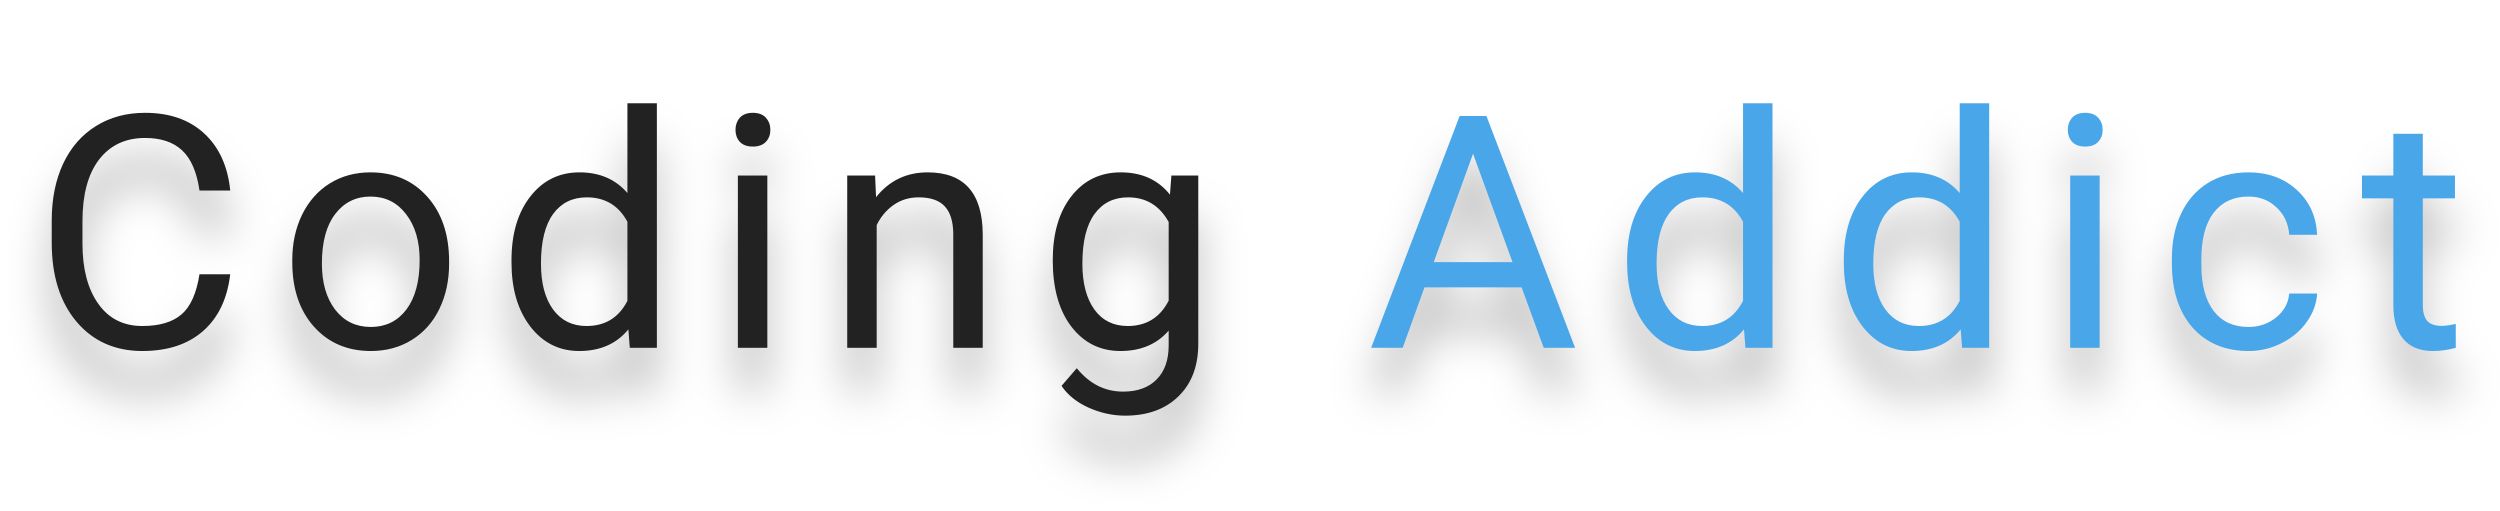
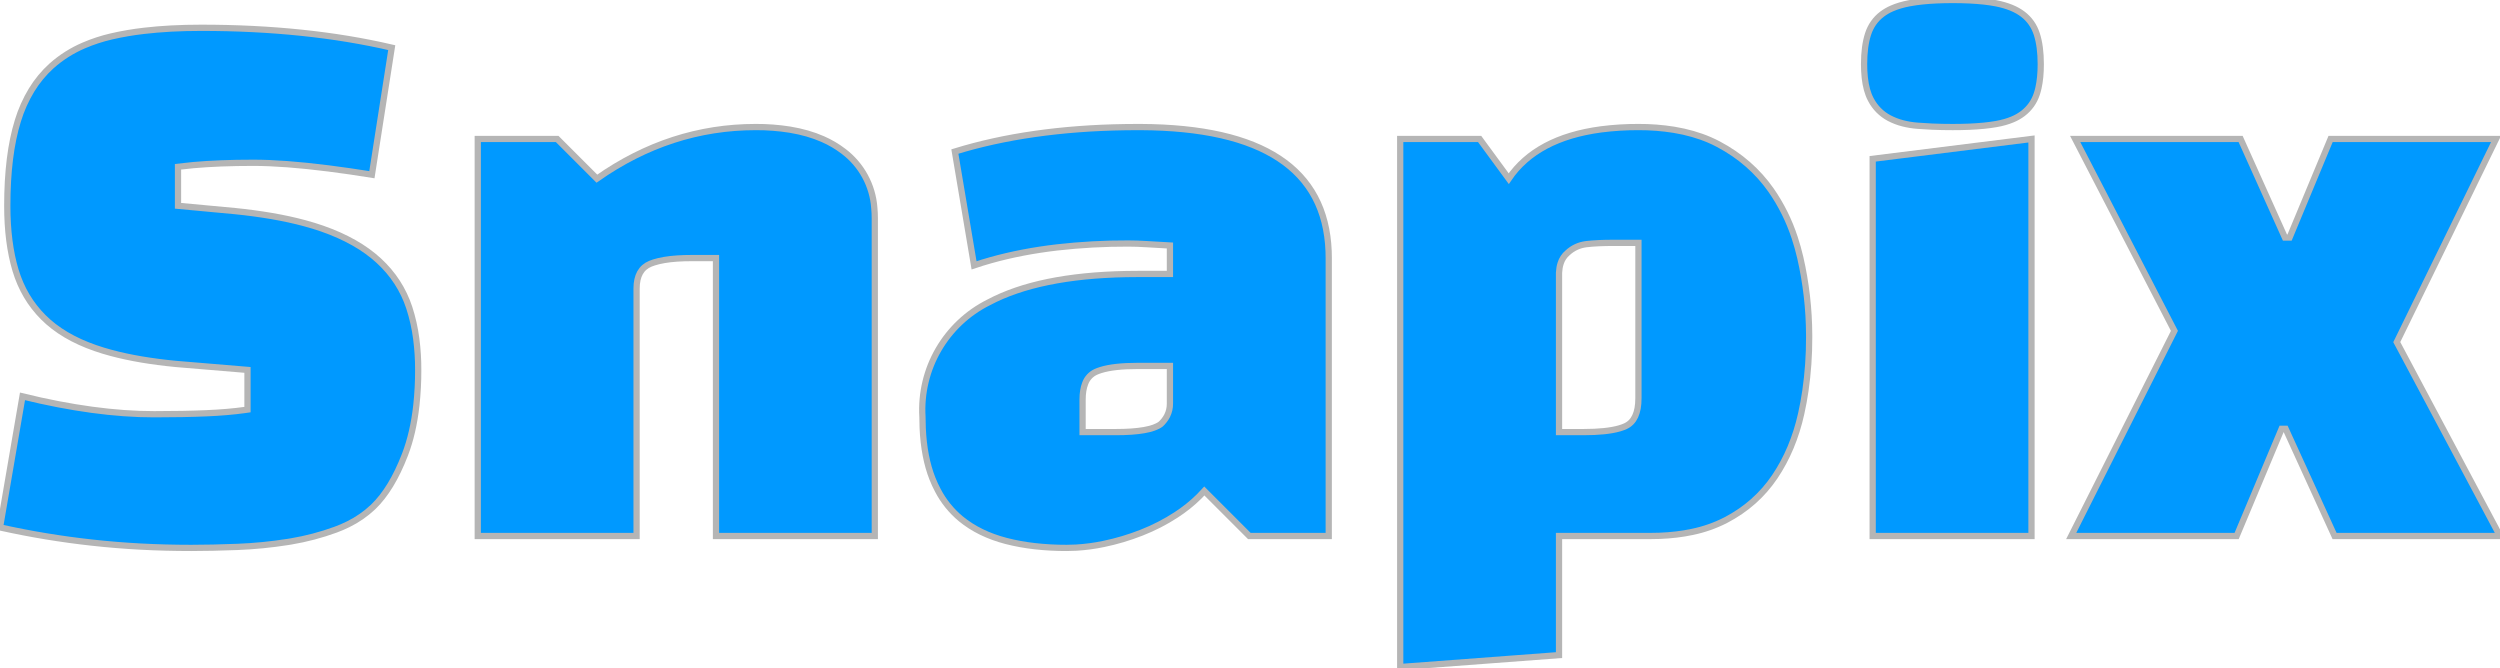
- <svg xmlns="http://www.w3.org/2000/svg" width="230" height="47" viewBox="0 0 230 47" fill="none">
-   <g filter="url(#filter0_d)">
-     <path d="M21.18 25.232C20.916 27.488 20.081 29.231 18.675 30.462C17.278 31.683 15.418 32.293 13.094 32.293C10.574 32.293 8.553 31.39 7.029 29.583C5.516 27.776 4.759 25.359 4.759 22.332V20.281C4.759 18.299 5.11 16.556 5.813 15.052C6.526 13.548 7.532 12.396 8.831 11.595C10.13 10.784 11.634 10.379 13.343 10.379C15.608 10.379 17.425 11.014 18.792 12.283C20.159 13.543 20.955 15.291 21.18 17.527H18.352C18.108 15.828 17.576 14.598 16.756 13.836C15.945 13.074 14.808 12.693 13.343 12.693C11.546 12.693 10.135 13.357 9.109 14.685C8.094 16.014 7.586 17.903 7.586 20.355V22.42C7.586 24.734 8.069 26.575 9.036 27.942C10.003 29.31 11.355 29.993 13.094 29.993C14.656 29.993 15.852 29.642 16.683 28.939C17.523 28.226 18.079 26.99 18.352 25.232H21.18ZM26.89 23.929C26.89 22.376 27.192 20.98 27.798 19.739C28.413 18.499 29.263 17.542 30.347 16.868C31.44 16.194 32.685 15.857 34.082 15.857C36.24 15.857 37.983 16.605 39.312 18.099C40.649 19.593 41.318 21.58 41.318 24.061V24.251C41.318 25.794 41.02 27.181 40.425 28.411C39.839 29.632 38.994 30.584 37.891 31.268C36.797 31.951 35.537 32.293 34.111 32.293C31.963 32.293 30.22 31.546 28.882 30.052C27.554 28.558 26.89 26.58 26.89 24.119V23.929ZM29.614 24.251C29.614 26.009 30.02 27.42 30.83 28.484C31.65 29.549 32.744 30.081 34.111 30.081C35.488 30.081 36.582 29.544 37.393 28.47C38.203 27.386 38.608 25.872 38.608 23.929C38.608 22.19 38.193 20.784 37.363 19.71C36.543 18.626 35.449 18.084 34.082 18.084C32.744 18.084 31.665 18.616 30.845 19.681C30.024 20.745 29.614 22.269 29.614 24.251ZM47.058 23.943C47.058 21.512 47.634 19.559 48.786 18.084C49.938 16.6 51.447 15.857 53.312 15.857C55.168 15.857 56.638 16.492 57.722 17.762V9.5H60.432V32H57.941L57.81 30.301C56.726 31.629 55.217 32.293 53.283 32.293C51.447 32.293 49.948 31.541 48.786 30.037C47.634 28.533 47.058 26.57 47.058 24.148V23.943ZM49.768 24.251C49.768 26.048 50.139 27.454 50.881 28.47C51.623 29.485 52.648 29.993 53.957 29.993C55.676 29.993 56.931 29.222 57.722 27.679V20.398C56.911 18.904 55.666 18.157 53.986 18.157C52.658 18.157 51.623 18.67 50.881 19.695C50.139 20.721 49.768 22.239 49.768 24.251ZM70.595 32H67.885V16.15H70.595V32ZM67.665 11.946C67.665 11.507 67.797 11.136 68.061 10.833C68.334 10.53 68.734 10.379 69.262 10.379C69.789 10.379 70.189 10.53 70.463 10.833C70.736 11.136 70.873 11.507 70.873 11.946C70.873 12.386 70.736 12.752 70.463 13.045C70.189 13.338 69.789 13.484 69.262 13.484C68.734 13.484 68.334 13.338 68.061 13.045C67.797 12.752 67.665 12.386 67.665 11.946ZM80.509 16.15L80.597 18.143C81.808 16.619 83.39 15.857 85.343 15.857C88.692 15.857 90.382 17.747 90.411 21.526V32H87.701V21.512C87.691 20.369 87.428 19.524 86.91 18.977C86.402 18.431 85.606 18.157 84.522 18.157C83.644 18.157 82.872 18.392 82.208 18.86C81.544 19.329 81.026 19.944 80.655 20.706V32H77.945V16.15H80.509ZM96.853 23.943C96.853 21.473 97.425 19.51 98.567 18.055C99.71 16.59 101.224 15.857 103.108 15.857C105.042 15.857 106.551 16.541 107.635 17.908L107.767 16.15H110.242V31.619C110.242 33.67 109.632 35.286 108.411 36.468C107.2 37.649 105.569 38.24 103.519 38.24C102.376 38.24 101.258 37.996 100.164 37.508C99.07 37.02 98.235 36.351 97.659 35.501L99.065 33.875C100.228 35.31 101.648 36.028 103.328 36.028C104.646 36.028 105.672 35.657 106.404 34.915C107.146 34.173 107.518 33.128 107.518 31.78V30.418C106.434 31.668 104.954 32.293 103.079 32.293C101.224 32.293 99.72 31.546 98.567 30.052C97.425 28.558 96.853 26.521 96.853 23.943ZM99.578 24.251C99.578 26.038 99.944 27.444 100.677 28.47C101.409 29.485 102.435 29.993 103.753 29.993C105.462 29.993 106.717 29.217 107.518 27.664V20.428C106.688 18.914 105.442 18.157 103.782 18.157C102.464 18.157 101.434 18.67 100.691 19.695C99.949 20.721 99.578 22.239 99.578 24.251Z" fill="#222222" />
-     <path d="M139.987 26.434H131.052L129.045 32H126.145L134.289 10.672H136.75L144.909 32H142.023L139.987 26.434ZM131.901 24.119H139.152L135.52 14.144L131.901 24.119ZM149.696 23.943C149.696 21.512 150.272 19.559 151.425 18.084C152.577 16.6 154.086 15.857 155.951 15.857C157.807 15.857 159.276 16.492 160.36 17.762V9.5H163.07V32H160.58L160.448 30.301C159.364 31.629 157.855 32.293 155.922 32.293C154.086 32.293 152.587 31.541 151.425 30.037C150.272 28.533 149.696 26.57 149.696 24.148V23.943ZM152.406 24.251C152.406 26.048 152.777 27.454 153.52 28.47C154.262 29.485 155.287 29.993 156.596 29.993C158.314 29.993 159.569 29.222 160.36 27.679V20.398C159.55 18.904 158.305 18.157 156.625 18.157C155.297 18.157 154.262 18.67 153.52 19.695C152.777 20.721 152.406 22.239 152.406 24.251ZM169.63 23.943C169.63 21.512 170.206 19.559 171.358 18.084C172.511 16.6 174.02 15.857 175.885 15.857C177.74 15.857 179.21 16.492 180.294 17.762V9.5H183.004V32H180.514L180.382 30.301C179.298 31.629 177.789 32.293 175.855 32.293C174.02 32.293 172.521 31.541 171.358 30.037C170.206 28.533 169.63 26.57 169.63 24.148V23.943ZM172.34 24.251C172.34 26.048 172.711 27.454 173.453 28.47C174.195 29.485 175.221 29.993 176.529 29.993C178.248 29.993 179.503 29.222 180.294 27.679V20.398C179.483 18.904 178.238 18.157 176.559 18.157C175.23 18.157 174.195 18.67 173.453 19.695C172.711 20.721 172.34 22.239 172.34 24.251ZM193.167 32H190.457V16.15H193.167V32ZM190.237 11.946C190.237 11.507 190.369 11.136 190.633 10.833C190.906 10.53 191.307 10.379 191.834 10.379C192.361 10.379 192.762 10.53 193.035 10.833C193.309 11.136 193.445 11.507 193.445 11.946C193.445 12.386 193.309 12.752 193.035 13.045C192.762 13.338 192.361 13.484 191.834 13.484C191.307 13.484 190.906 13.338 190.633 13.045C190.369 12.752 190.237 12.386 190.237 11.946ZM206.875 30.081C207.842 30.081 208.687 29.788 209.409 29.202C210.132 28.616 210.532 27.884 210.61 27.005H213.174C213.125 27.913 212.812 28.777 212.236 29.598C211.66 30.418 210.889 31.072 209.922 31.561C208.965 32.049 207.949 32.293 206.875 32.293C204.717 32.293 202.998 31.575 201.719 30.14C200.449 28.694 199.814 26.722 199.814 24.222V23.768C199.814 22.225 200.098 20.852 200.664 19.651C201.23 18.45 202.041 17.518 203.096 16.854C204.16 16.189 205.415 15.857 206.86 15.857C208.638 15.857 210.112 16.39 211.284 17.454C212.466 18.519 213.096 19.9 213.174 21.6H210.61C210.532 20.574 210.142 19.734 209.438 19.08C208.745 18.416 207.886 18.084 206.86 18.084C205.483 18.084 204.414 18.582 203.652 19.578C202.9 20.564 202.524 21.995 202.524 23.87V24.383C202.524 26.209 202.9 27.615 203.652 28.602C204.404 29.588 205.479 30.081 206.875 30.081ZM222.897 12.312V16.15H225.856V18.245H222.897V28.074C222.897 28.709 223.029 29.188 223.293 29.51C223.557 29.822 224.006 29.979 224.641 29.979C224.953 29.979 225.383 29.92 225.93 29.803V32C225.217 32.195 224.523 32.293 223.85 32.293C222.639 32.293 221.726 31.927 221.11 31.194C220.495 30.462 220.188 29.422 220.188 28.074V18.245H217.302V16.15H220.188V12.312H222.897Z" fill="#49A6E9" />
+ <svg xmlns="http://www.w3.org/2000/svg" width="377.8" height="100.8" viewBox="0 0 377.8 100.8">
+   <g id="svgGroup" stroke-linecap="round" fill-rule="evenodd" font-size="9pt" stroke="#b5b5b5" stroke-width="0.25mm" fill="#0099ff" style="stroke:#b5b5b5;stroke-width:0.25mm;fill:#0099ff">
+     <path d="M 0 79.7 L 3.4 59.9 Q 14.4 62.6 23.3 62.6 Q 27.8 62.6 31.25 62.45 A 72.4 72.4 0 0 0 34.32 62.255 Q 35.76 62.13 37.038 61.952 A 42.797 42.797 0 0 0 37.4 61.9 L 37.4 55.9 L 26.6 55 Q 21.011 54.464 16.829 53.342 A 35.409 35.409 0 0 1 14.4 52.6 Q 9.5 50.9 6.55 47.95 Q 3.6 45 2.35 40.85 Q 1.1 36.7 1.1 31.1 Q 1.1 23.4 2.7 18.25 A 20.402 20.402 0 0 1 4.775 13.601 A 16.494 16.494 0 0 1 7.8 9.95 A 17.889 17.889 0 0 1 12.679 6.862 A 24.387 24.387 0 0 1 16.85 5.5 A 44.398 44.398 0 0 1 21.764 4.658 Q 25.65 4.2 30.4 4.2 Q 46.3 4.2 59.2 7.2 L 56.2 26.4 A 197.636 197.636 0 0 0 49.639 25.451 Q 42.906 24.6 38.3 24.6 Q 33.17 24.6 29.213 24.952 A 60.783 60.783 0 0 0 26.9 25.2 L 26.9 31.1 L 35.5 31.9 A 80.601 80.601 0 0 1 41.059 32.648 Q 43.764 33.114 46.073 33.741 A 38.879 38.879 0 0 1 48.7 34.55 Q 54 36.4 57.25 39.4 Q 60.5 42.4 61.85 46.5 A 25.999 25.999 0 0 1 62.903 51.195 A 35.561 35.561 0 0 1 63.2 55.9 A 48.288 48.288 0 0 1 62.919 61.263 Q 62.45 65.45 61.2 68.7 Q 59.2 73.9 56.4 76.6 A 15.283 15.283 0 0 1 52.622 79.224 A 19.001 19.001 0 0 1 50.7 80.05 A 37.758 37.758 0 0 1 43.973 81.823 A 41.726 41.726 0 0 1 43.5 81.9 Q 39.7 82.5 35.85 82.65 Q 32 82.8 28.9 82.8 Q 21.1 82.8 13.9 82 A 128.676 128.676 0 0 1 0.105 79.723 A 119.909 119.909 0 0 1 0 79.7 Z" id="0" vector-effect="non-scaling-stroke" />
+     <path d="M 72.2 81 L 72.2 21 L 84.2 21 L 90.2 27 Q 101.3 19.2 114.2 19.2 A 31.885 31.885 0 0 1 119.374 19.593 Q 122.122 20.046 124.334 21.02 A 15.03 15.03 0 0 1 127.45 22.85 A 11.774 11.774 0 0 1 132.126 31.42 A 16.428 16.428 0 0 1 132.2 33 L 132.2 81 L 108.2 81 L 108.2 39 L 104.5 39 A 31.973 31.973 0 0 0 102.352 39.067 Q 100.234 39.21 98.833 39.658 A 7.537 7.537 0 0 0 98.3 39.85 Q 96.2 40.7 96.2 43.6 L 96.2 81 L 72.2 81 Z" id="1" vector-effect="non-scaling-stroke" />
+     <path d="M 200.8 39 L 200.8 81 L 188.8 81 L 182 74.2 A 20.95 20.95 0 0 1 178.646 77.186 A 24.06 24.06 0 0 1 177.75 77.8 Q 175.3 79.4 172.5 80.5 Q 169.7 81.6 166.8 82.2 A 28.667 28.667 0 0 1 162.648 82.758 A 25.061 25.061 0 0 1 161.2 82.8 A 42.499 42.499 0 0 1 156.38 82.54 A 31.503 31.503 0 0 1 152.05 81.75 Q 148 80.7 145.2 78.4 A 13.994 13.994 0 0 1 141.731 74.106 A 17.504 17.504 0 0 1 140.9 72.3 Q 139.637 69.101 139.438 64.698 A 37.473 37.473 0 0 1 139.4 63 A 18.169 18.169 0 0 1 149.43 45.683 Q 156.976 41.67 170.197 41.417 A 94.331 94.331 0 0 1 172 41.4 L 176.8 41.4 L 176.8 37.1 Q 174.9 37 173.35 36.9 Q 171.8 36.8 170.5 36.8 A 92.798 92.798 0 0 0 159.768 37.387 Q 154.375 38.016 149.738 39.318 A 51.966 51.966 0 0 0 147.2 40.1 L 144.3 22.9 Q 155.55 19.431 170.052 19.215 A 130.326 130.326 0 0 1 172 19.2 A 82.931 82.931 0 0 1 172.392 19.201 Q 200.021 19.332 200.779 37.937 A 26.146 26.146 0 0 1 200.8 39 Z M 163.6 60.4 L 163.6 65.3 L 168.6 65.3 Q 173.8 65.3 175.4 64.1 A 4.512 4.512 0 0 0 176.381 62.819 A 4 4 0 0 0 176.8 61 L 176.8 55.3 L 171.9 55.3 Q 168.332 55.3 166.348 55.92 A 6.664 6.664 0 0 0 165.6 56.2 A 3.054 3.054 0 0 0 163.99 57.954 Q 163.6 58.943 163.6 60.4 Z" id="2" vector-effect="non-scaling-stroke" />
+     <path d="M 235.6 99 L 211.6 100.8 L 211.6 21 L 223.6 21 L 228 27 Q 232.182 20.845 241.968 19.547 A 42.911 42.911 0 0 1 247.6 19.2 A 33.052 33.052 0 0 1 252.972 19.613 Q 255.925 20.1 258.371 21.161 A 18.819 18.819 0 0 1 259.7 21.8 Q 264.6 24.4 267.65 28.75 A 27.561 27.561 0 0 1 271.213 35.921 A 33.457 33.457 0 0 1 272.05 38.9 A 53.063 53.063 0 0 1 273.399 50.607 A 58.581 58.581 0 0 1 273.4 51 A 55.428 55.428 0 0 1 272.833 59.057 A 48.039 48.039 0 0 1 272.2 62.5 Q 271 67.9 268.2 72.05 Q 265.4 76.2 260.8 78.6 A 19.918 19.918 0 0 1 255.739 80.381 Q 253.439 80.874 250.779 80.975 A 36.656 36.656 0 0 1 249.4 81 L 235.6 81 L 235.6 99 Z M 235.6 41.2 L 235.6 65.3 L 239.3 65.3 Q 242.808 65.3 244.759 64.728 A 6.487 6.487 0 0 0 245.65 64.4 Q 247.6 63.5 247.6 60.2 L 247.6 36.7 L 243.9 36.7 Q 241.358 36.7 239.771 36.891 A 16.467 16.467 0 0 0 239.7 36.9 Q 238.1 37.1 236.9 38.2 A 3.409 3.409 0 0 0 235.838 39.815 Q 235.638 40.434 235.6 41.2 Z" id="3" vector-effect="non-scaling-stroke" />
+     <path d="M 307 21 L 307 81 L 283 81 L 283 24 L 307 21 Z M 281.7 9.7 Q 281.7 7 282.3 5.15 Q 282.9 3.3 284.4 2.15 A 7.277 7.277 0 0 1 285.915 1.272 Q 287.032 0.782 288.5 0.5 A 23.882 23.882 0 0 1 290.55 0.205 Q 292.538 0 295.1 0 A 52.759 52.759 0 0 1 297.679 0.059 Q 299.977 0.172 301.65 0.5 Q 304.2 1 305.7 2.15 Q 307.2 3.3 307.8 5.15 Q 308.4 7 308.4 9.7 Q 308.4 11.759 308.051 13.294 A 9.568 9.568 0 0 1 307.8 14.2 Q 307.2 16 305.7 17.15 A 7.118 7.118 0 0 1 304.125 18.049 Q 303.045 18.504 301.65 18.75 Q 299.937 19.052 297.569 19.152 A 59.146 59.146 0 0 1 295.1 19.2 A 73.579 73.579 0 0 1 291.98 19.137 A 57.38 57.38 0 0 1 289.75 19 A 12.843 12.843 0 0 1 287.596 18.648 A 9.587 9.587 0 0 1 285.5 17.85 A 6.595 6.595 0 0 1 282.731 15.059 A 7.976 7.976 0 0 1 282.7 15 Q 282.016 13.701 281.8 11.701 A 18.668 18.668 0 0 1 281.7 9.7 Z" id="4" vector-effect="non-scaling-stroke" />
+     <path d="M 338.6 21 L 313.6 21 L 328.6 50 L 313 81 L 338 81 L 344.8 64.8 L 345.4 64.8 L 352.8 81 L 377.8 81 L 362.2 51.7 L 377.2 21 L 352.2 21 L 346 35.9 L 345.3 35.9 L 338.6 21 Z" id="5" vector-effect="non-scaling-stroke" />
  </g>
-   <defs>
-     <filter id="filter0_d" x="0.759" y="9.5" width="229.171" height="36.74" filterUnits="userSpaceOnUse" color-interpolation-filters="sRGB">
-       <feFlood flood-opacity="0" result="BackgroundImageFix" />
-       <feColorMatrix in="SourceAlpha" type="matrix" values="0 0 0 0 0 0 0 0 0 0 0 0 0 0 0 0 0 0 127 0" />
-       <feOffset dy="4" />
-       <feGaussianBlur stdDeviation="2" />
-       <feColorMatrix type="matrix" values="0 0 0 0 0 0 0 0 0 0 0 0 0 0 0 0 0 0 0.25 0" />
-       <feBlend mode="normal" in2="BackgroundImageFix" result="effect1_dropShadow" />
-       <feBlend mode="normal" in="SourceGraphic" in2="effect1_dropShadow" result="shape" />
-     </filter>
-   </defs>
</svg>
